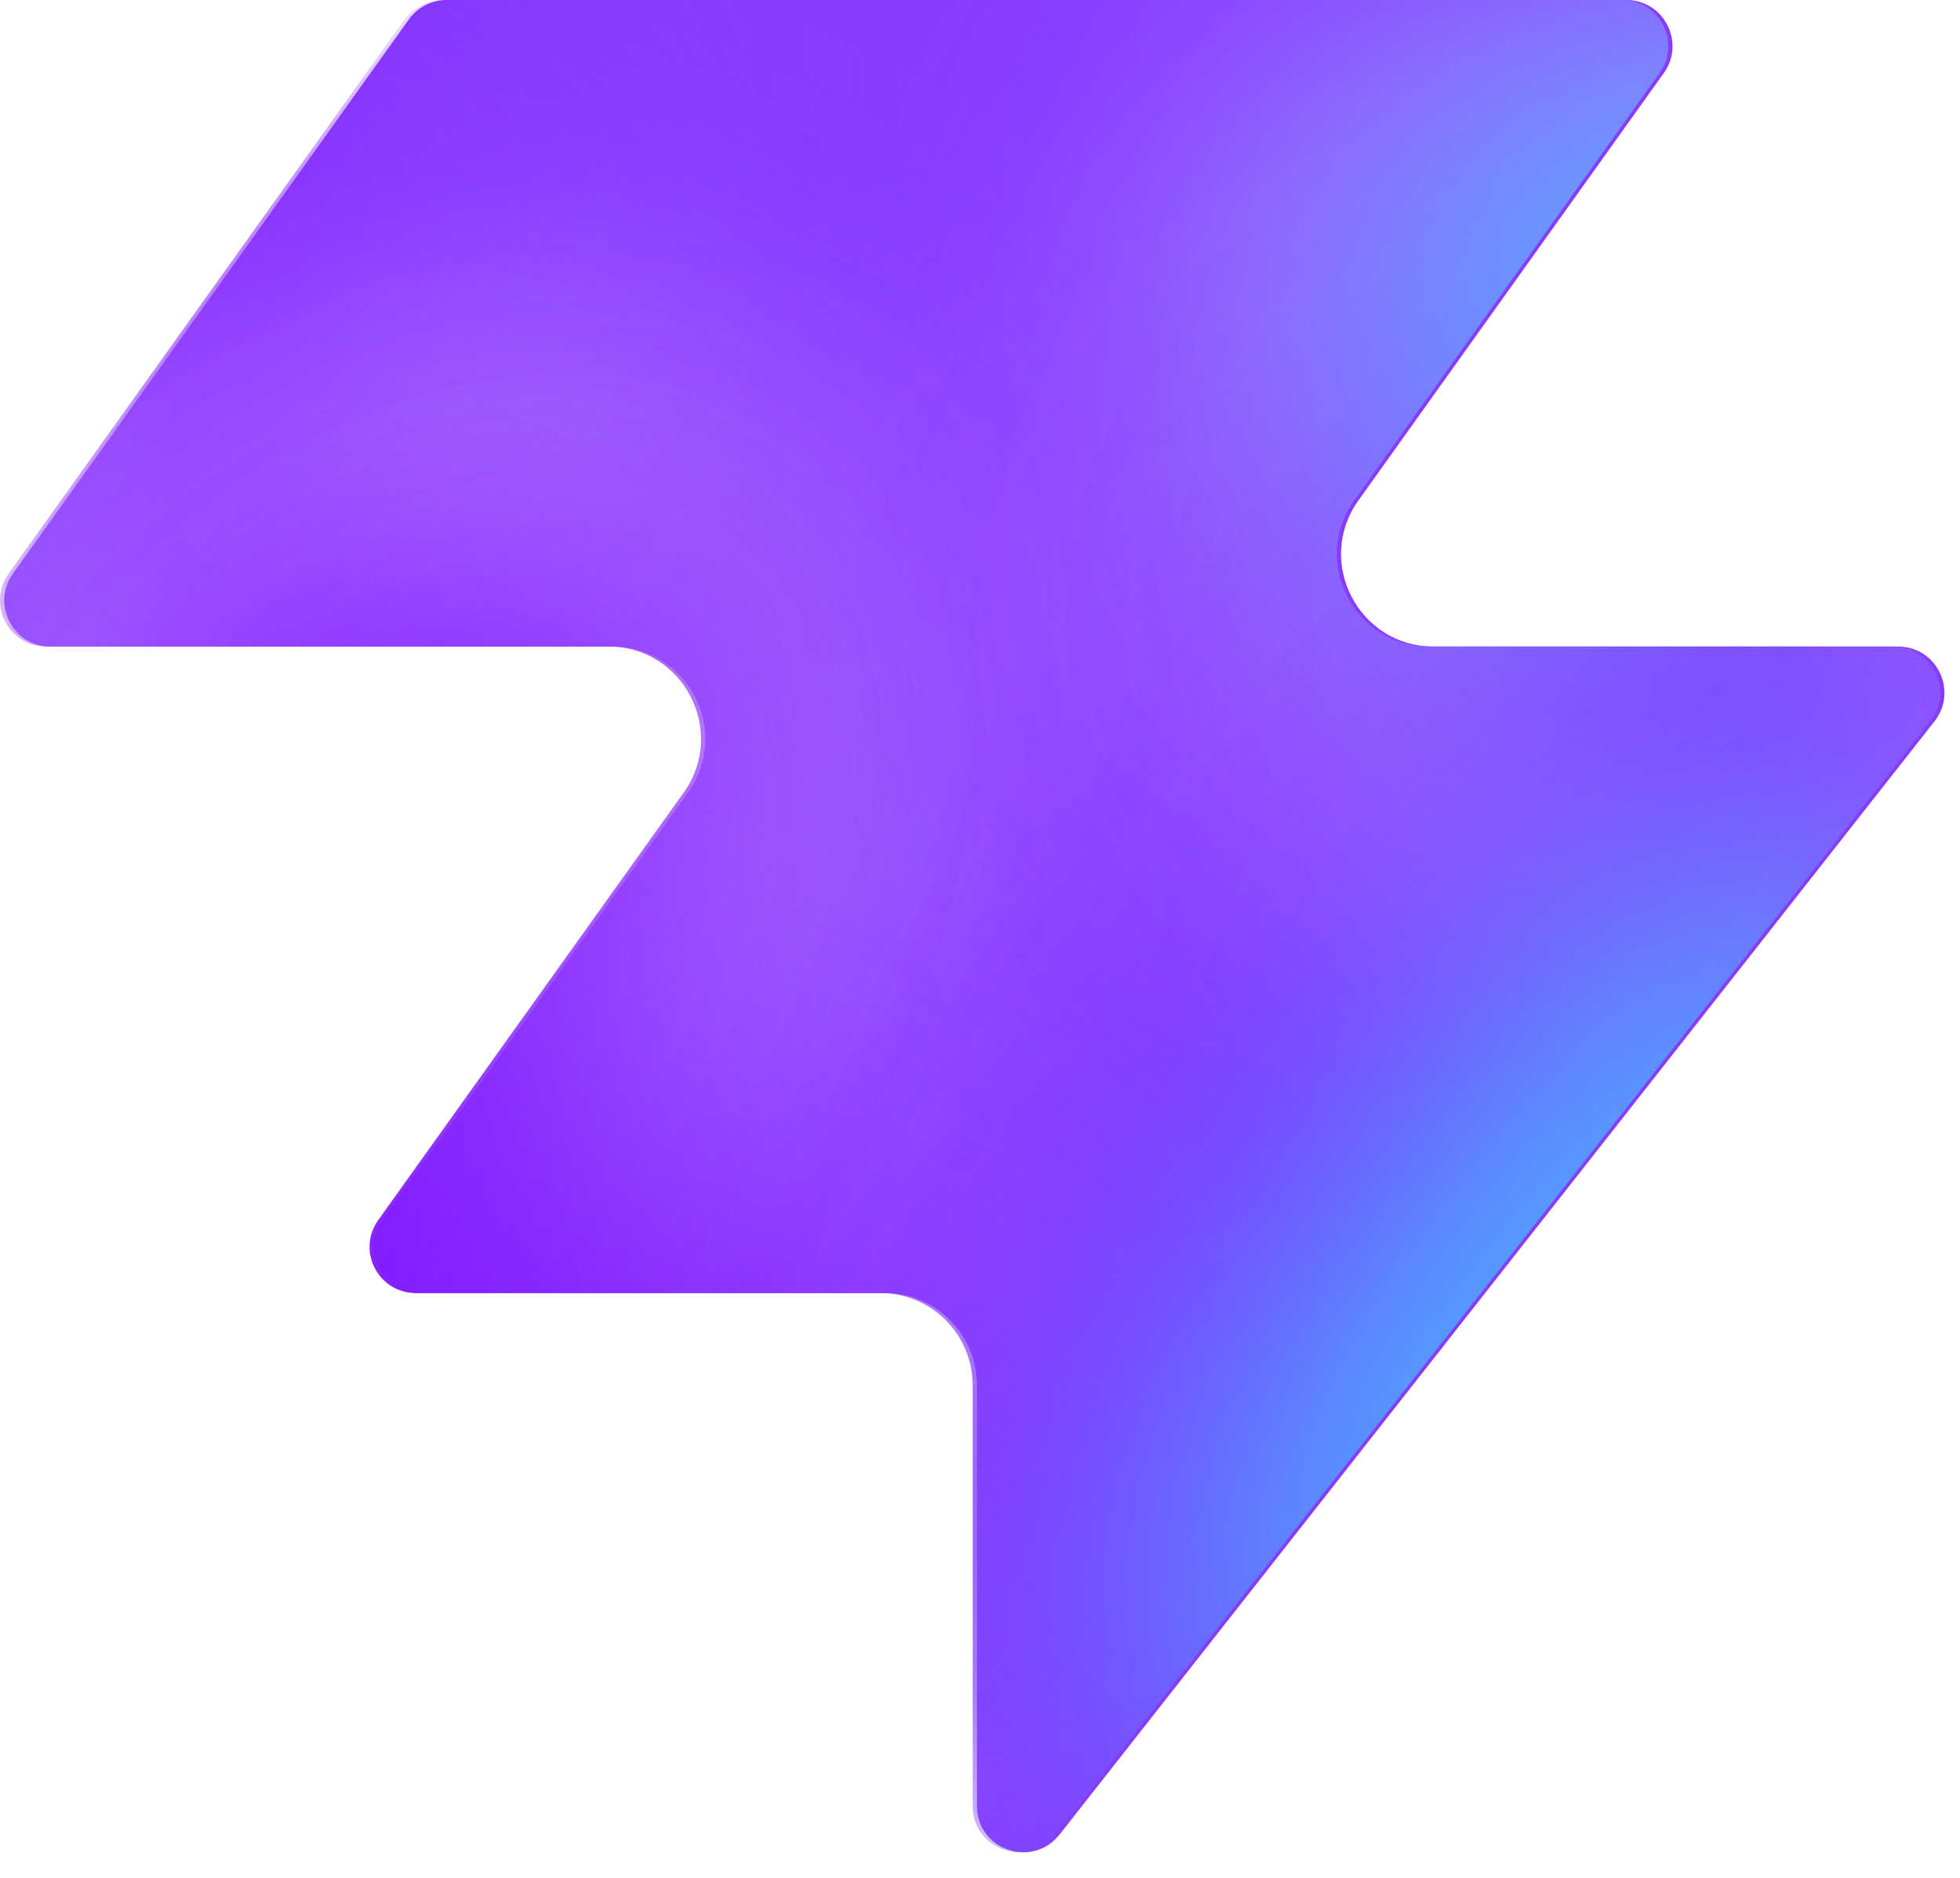
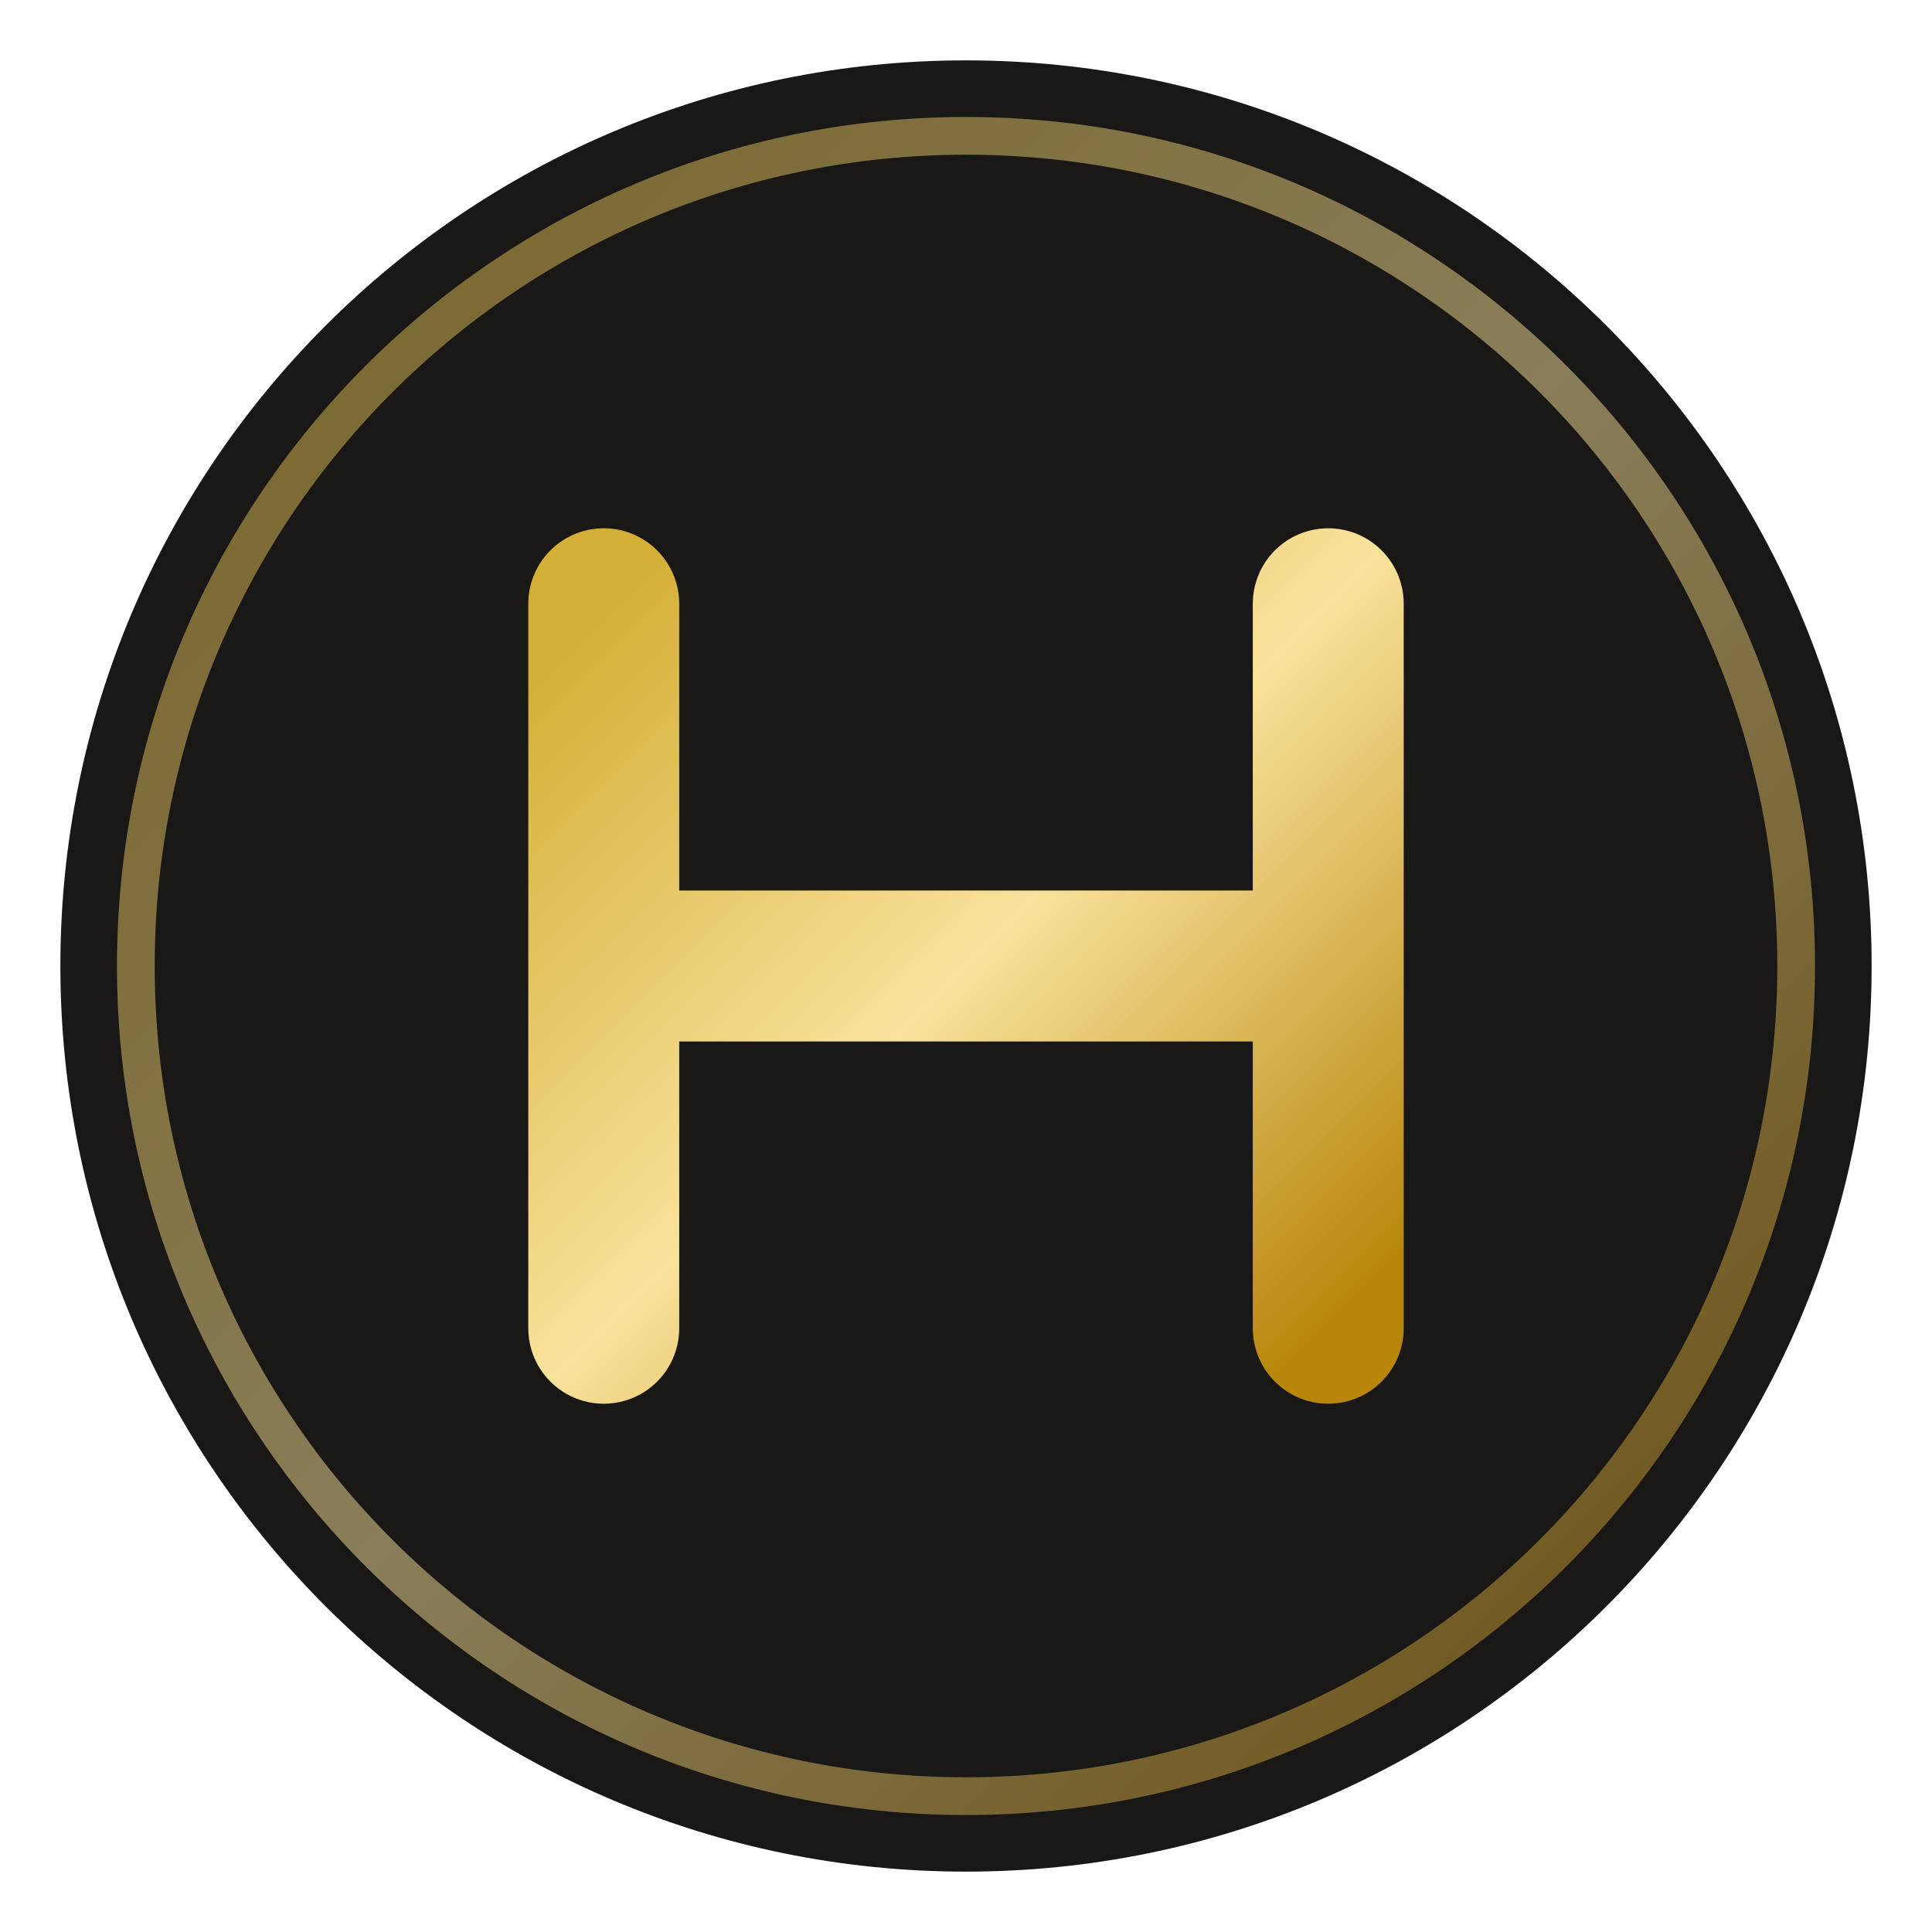
- <svg xmlns="http://www.w3.org/2000/svg" width="48" height="46" fill="none" viewBox="0 0 48 46">
-   <path fill="#863bff" d="M25.946 44.938c-.664.845-2.021.375-2.021-.698V33.937a2.26 2.26 0 0 0-2.262-2.262H10.287c-.92 0-1.456-1.04-.92-1.788l7.48-10.471c1.07-1.497 0-3.578-1.842-3.578H1.237c-.92 0-1.456-1.04-.92-1.788L10.013.474c.214-.297.556-.474.92-.474h28.894c.92 0 1.456 1.04.92 1.788l-7.48 10.471c-1.07 1.498 0 3.579 1.842 3.579h11.377c.943 0 1.473 1.088.89 1.83L25.947 44.94z" style="fill:#863bff;fill:color(display-p3 .525 .23 1);fill-opacity:1" />
-   <mask id="a" width="48" height="46" x="0" y="0" maskUnits="userSpaceOnUse" style="mask-type:alpha">
-     <path fill="#000" d="M25.842 44.938c-.664.844-2.021.375-2.021-.698V33.937a2.26 2.26 0 0 0-2.262-2.262H10.183c-.92 0-1.456-1.04-.92-1.788l7.48-10.471c1.07-1.498 0-3.579-1.842-3.579H1.133c-.92 0-1.456-1.04-.92-1.787L9.91.473c.214-.297.556-.474.92-.474h28.894c.92 0 1.456 1.04.92 1.788l-7.48 10.471c-1.07 1.498 0 3.578 1.842 3.578h11.377c.943 0 1.473 1.088.89 1.832L25.843 44.94z" style="fill:#000;fill-opacity:1" />
-   </mask>
-   <g mask="url(#a)">
-     <g filter="url(#b)">
-       <ellipse cx="5.508" cy="14.704" fill="#ede6ff" rx="5.508" ry="14.704" style="fill:#ede6ff;fill:color(display-p3 .927 .903 1);fill-opacity:1" transform="matrix(.00324 1 1 -.00324 -4.47 31.516)" />
-     </g>
-     <g filter="url(#c)">
-       <ellipse cx="10.399" cy="29.851" fill="#ede6ff" rx="10.399" ry="29.851" style="fill:#ede6ff;fill:color(display-p3 .927 .903 1);fill-opacity:1" transform="matrix(.00324 1 1 -.00324 -39.328 7.883)" />
-     </g>
-     <g filter="url(#d)">
-       <ellipse cx="5.508" cy="30.487" fill="#7e14ff" rx="5.508" ry="30.487" style="fill:#7e14ff;fill:color(display-p3 .492 .077 1);fill-opacity:1" transform="rotate(89.814 -25.913 -14.639)scale(1 -1)" />
-     </g>
-     <g filter="url(#e)">
-       <ellipse cx="5.508" cy="30.599" fill="#7e14ff" rx="5.508" ry="30.599" style="fill:#7e14ff;fill:color(display-p3 .492 .077 1);fill-opacity:1" transform="rotate(89.814 -32.644 -3.334)scale(1 -1)" />
-     </g>
-     <g filter="url(#f)">
-       <ellipse cx="5.508" cy="30.599" fill="#7e14ff" rx="5.508" ry="30.599" style="fill:#7e14ff;fill:color(display-p3 .492 .077 1);fill-opacity:1" transform="matrix(.00324 1 1 -.00324 -34.34 30.47)" />
-     </g>
-     <g filter="url(#g)">
-       <ellipse cx="14.072" cy="22.078" fill="#ede6ff" rx="14.072" ry="22.078" style="fill:#ede6ff;fill:color(display-p3 .927 .903 1);fill-opacity:1" transform="rotate(93.35 24.506 48.493)scale(-1 1)" />
-     </g>
-     <g filter="url(#h)">
-       <ellipse cx="3.47" cy="21.501" fill="#7e14ff" rx="3.47" ry="21.501" style="fill:#7e14ff;fill:color(display-p3 .492 .077 1);fill-opacity:1" transform="rotate(89.009 28.708 47.59)scale(-1 1)" />
-     </g>
-     <g filter="url(#i)">
-       <ellipse cx="3.47" cy="21.501" fill="#7e14ff" rx="3.47" ry="21.501" style="fill:#7e14ff;fill:color(display-p3 .492 .077 1);fill-opacity:1" transform="rotate(89.009 28.708 47.59)scale(-1 1)" />
-     </g>
-     <g filter="url(#j)">
-       <ellipse cx=".387" cy="8.972" fill="#7e14ff" rx="4.407" ry="29.108" style="fill:#7e14ff;fill:color(display-p3 .492 .077 1);fill-opacity:1" transform="rotate(39.51 .387 8.972)" />
-     </g>
-     <g filter="url(#k)">
-       <ellipse cx="47.523" cy="-6.092" fill="#7e14ff" rx="4.407" ry="29.108" style="fill:#7e14ff;fill:color(display-p3 .492 .077 1);fill-opacity:1" transform="rotate(37.892 47.523 -6.092)" />
-     </g>
-     <g filter="url(#l)">
-       <ellipse cx="41.412" cy="6.333" fill="#47bfff" rx="5.971" ry="9.665" style="fill:#47bfff;fill:color(display-p3 .28 .748 1);fill-opacity:1" transform="rotate(37.892 41.412 6.333)" />
-     </g>
-     <g filter="url(#m)">
-       <ellipse cx="-1.879" cy="38.332" fill="#7e14ff" rx="4.407" ry="29.108" style="fill:#7e14ff;fill:color(display-p3 .492 .077 1);fill-opacity:1" transform="rotate(37.892 -1.88 38.332)" />
-     </g>
-     <g filter="url(#n)">
-       <ellipse cx="-1.879" cy="38.332" fill="#7e14ff" rx="4.407" ry="29.108" style="fill:#7e14ff;fill:color(display-p3 .492 .077 1);fill-opacity:1" transform="rotate(37.892 -1.88 38.332)" />
-     </g>
-     <g filter="url(#o)">
-       <ellipse cx="35.651" cy="29.907" fill="#7e14ff" rx="4.407" ry="29.108" style="fill:#7e14ff;fill:color(display-p3 .492 .077 1);fill-opacity:1" transform="rotate(37.892 35.651 29.907)" />
-     </g>
-     <g filter="url(#p)">
-       <ellipse cx="38.418" cy="32.4" fill="#47bfff" rx="5.971" ry="15.297" style="fill:#47bfff;fill:color(display-p3 .28 .748 1);fill-opacity:1" transform="rotate(37.892 38.418 32.4)" />
-     </g>
-   </g>
+ <svg xmlns="http://www.w3.org/2000/svg" viewBox="0 0 512 512">
  <defs>
-     <filter id="b" width="60.045" height="41.654" x="-19.77" y="16.149" color-interpolation-filters="sRGB" filterUnits="userSpaceOnUse">
-       <feFlood flood-opacity="0" result="BackgroundImageFix" />
-       <feBlend in="SourceGraphic" in2="BackgroundImageFix" result="shape" />
-       <feGaussianBlur result="effect1_foregroundBlur_2002_17158" stdDeviation="7.659" />
-     </filter>
-     <filter id="c" width="90.34" height="51.437" x="-54.613" y="-7.533" color-interpolation-filters="sRGB" filterUnits="userSpaceOnUse">
-       <feFlood flood-opacity="0" result="BackgroundImageFix" />
-       <feBlend in="SourceGraphic" in2="BackgroundImageFix" result="shape" />
-       <feGaussianBlur result="effect1_foregroundBlur_2002_17158" stdDeviation="7.659" />
-     </filter>
-     <filter id="d" width="79.355" height="29.4" x="-49.64" y="2.03" color-interpolation-filters="sRGB" filterUnits="userSpaceOnUse">
-       <feFlood flood-opacity="0" result="BackgroundImageFix" />
-       <feBlend in="SourceGraphic" in2="BackgroundImageFix" result="shape" />
-       <feGaussianBlur result="effect1_foregroundBlur_2002_17158" stdDeviation="4.596" />
-     </filter>
-     <filter id="e" width="79.579" height="29.4" x="-45.045" y="20.029" color-interpolation-filters="sRGB" filterUnits="userSpaceOnUse">
-       <feFlood flood-opacity="0" result="BackgroundImageFix" />
-       <feBlend in="SourceGraphic" in2="BackgroundImageFix" result="shape" />
-       <feGaussianBlur result="effect1_foregroundBlur_2002_17158" stdDeviation="4.596" />
-     </filter>
-     <filter id="f" width="79.579" height="29.4" x="-43.513" y="21.178" color-interpolation-filters="sRGB" filterUnits="userSpaceOnUse">
-       <feFlood flood-opacity="0" result="BackgroundImageFix" />
-       <feBlend in="SourceGraphic" in2="BackgroundImageFix" result="shape" />
-       <feGaussianBlur result="effect1_foregroundBlur_2002_17158" stdDeviation="4.596" />
-     </filter>
-     <filter id="g" width="74.749" height="58.852" x="15.756" y="-17.901" color-interpolation-filters="sRGB" filterUnits="userSpaceOnUse">
-       <feFlood flood-opacity="0" result="BackgroundImageFix" />
-       <feBlend in="SourceGraphic" in2="BackgroundImageFix" result="shape" />
-       <feGaussianBlur result="effect1_foregroundBlur_2002_17158" stdDeviation="7.659" />
-     </filter>
-     <filter id="h" width="61.377" height="25.362" x="23.548" y="2.284" color-interpolation-filters="sRGB" filterUnits="userSpaceOnUse">
-       <feFlood flood-opacity="0" result="BackgroundImageFix" />
-       <feBlend in="SourceGraphic" in2="BackgroundImageFix" result="shape" />
-       <feGaussianBlur result="effect1_foregroundBlur_2002_17158" stdDeviation="4.596" />
-     </filter>
-     <filter id="i" width="61.377" height="25.362" x="23.548" y="2.284" color-interpolation-filters="sRGB" filterUnits="userSpaceOnUse">
-       <feFlood flood-opacity="0" result="BackgroundImageFix" />
-       <feBlend in="SourceGraphic" in2="BackgroundImageFix" result="shape" />
-       <feGaussianBlur result="effect1_foregroundBlur_2002_17158" stdDeviation="4.596" />
-     </filter>
-     <filter id="j" width="56.045" height="63.649" x="-27.636" y="-22.853" color-interpolation-filters="sRGB" filterUnits="userSpaceOnUse">
-       <feFlood flood-opacity="0" result="BackgroundImageFix" />
-       <feBlend in="SourceGraphic" in2="BackgroundImageFix" result="shape" />
-       <feGaussianBlur result="effect1_foregroundBlur_2002_17158" stdDeviation="4.596" />
-     </filter>
-     <filter id="k" width="54.814" height="64.646" x="20.116" y="-38.415" color-interpolation-filters="sRGB" filterUnits="userSpaceOnUse">
-       <feFlood flood-opacity="0" result="BackgroundImageFix" />
-       <feBlend in="SourceGraphic" in2="BackgroundImageFix" result="shape" />
-       <feGaussianBlur result="effect1_foregroundBlur_2002_17158" stdDeviation="4.596" />
-     </filter>
-     <filter id="l" width="33.541" height="35.313" x="24.641" y="-11.323" color-interpolation-filters="sRGB" filterUnits="userSpaceOnUse">
-       <feFlood flood-opacity="0" result="BackgroundImageFix" />
-       <feBlend in="SourceGraphic" in2="BackgroundImageFix" result="shape" />
-       <feGaussianBlur result="effect1_foregroundBlur_2002_17158" stdDeviation="4.596" />
-     </filter>
-     <filter id="m" width="54.814" height="64.646" x="-29.286" y="6.009" color-interpolation-filters="sRGB" filterUnits="userSpaceOnUse">
-       <feFlood flood-opacity="0" result="BackgroundImageFix" />
-       <feBlend in="SourceGraphic" in2="BackgroundImageFix" result="shape" />
-       <feGaussianBlur result="effect1_foregroundBlur_2002_17158" stdDeviation="4.596" />
-     </filter>
-     <filter id="n" width="54.814" height="64.646" x="-29.286" y="6.009" color-interpolation-filters="sRGB" filterUnits="userSpaceOnUse">
-       <feFlood flood-opacity="0" result="BackgroundImageFix" />
-       <feBlend in="SourceGraphic" in2="BackgroundImageFix" result="shape" />
-       <feGaussianBlur result="effect1_foregroundBlur_2002_17158" stdDeviation="4.596" />
-     </filter>
-     <filter id="o" width="54.814" height="64.646" x="8.244" y="-2.416" color-interpolation-filters="sRGB" filterUnits="userSpaceOnUse">
-       <feFlood flood-opacity="0" result="BackgroundImageFix" />
-       <feBlend in="SourceGraphic" in2="BackgroundImageFix" result="shape" />
-       <feGaussianBlur result="effect1_foregroundBlur_2002_17158" stdDeviation="4.596" />
-     </filter>
-     <filter id="p" width="39.409" height="43.623" x="18.713" y="10.588" color-interpolation-filters="sRGB" filterUnits="userSpaceOnUse">
-       <feFlood flood-opacity="0" result="BackgroundImageFix" />
-       <feBlend in="SourceGraphic" in2="BackgroundImageFix" result="shape" />
-       <feGaussianBlur result="effect1_foregroundBlur_2002_17158" stdDeviation="4.596" />
-     </filter>
+     <linearGradient id="goldGradient" x1="0%" y1="0%" x2="100%" y2="100%">
+       <stop offset="0%" style="stop-color:#D4AF37;stop-opacity:1" />
+       <stop offset="50%" style="stop-color:#F9E29C;stop-opacity:1" />
+       <stop offset="100%" style="stop-color:#B8860B;stop-opacity:1" />
+     </linearGradient>
  </defs>
+   <circle cx="256" cy="256" r="240" fill="#1A1816" />
+   <path d="M160 160V352M160 256H352M352 160V352" stroke="url(#goldGradient)" stroke-width="40" stroke-linecap="round" fill="none" />
+   <circle cx="256" cy="256" r="220" stroke="url(#goldGradient)" stroke-width="10" fill="none" opacity="0.5" />
</svg>
